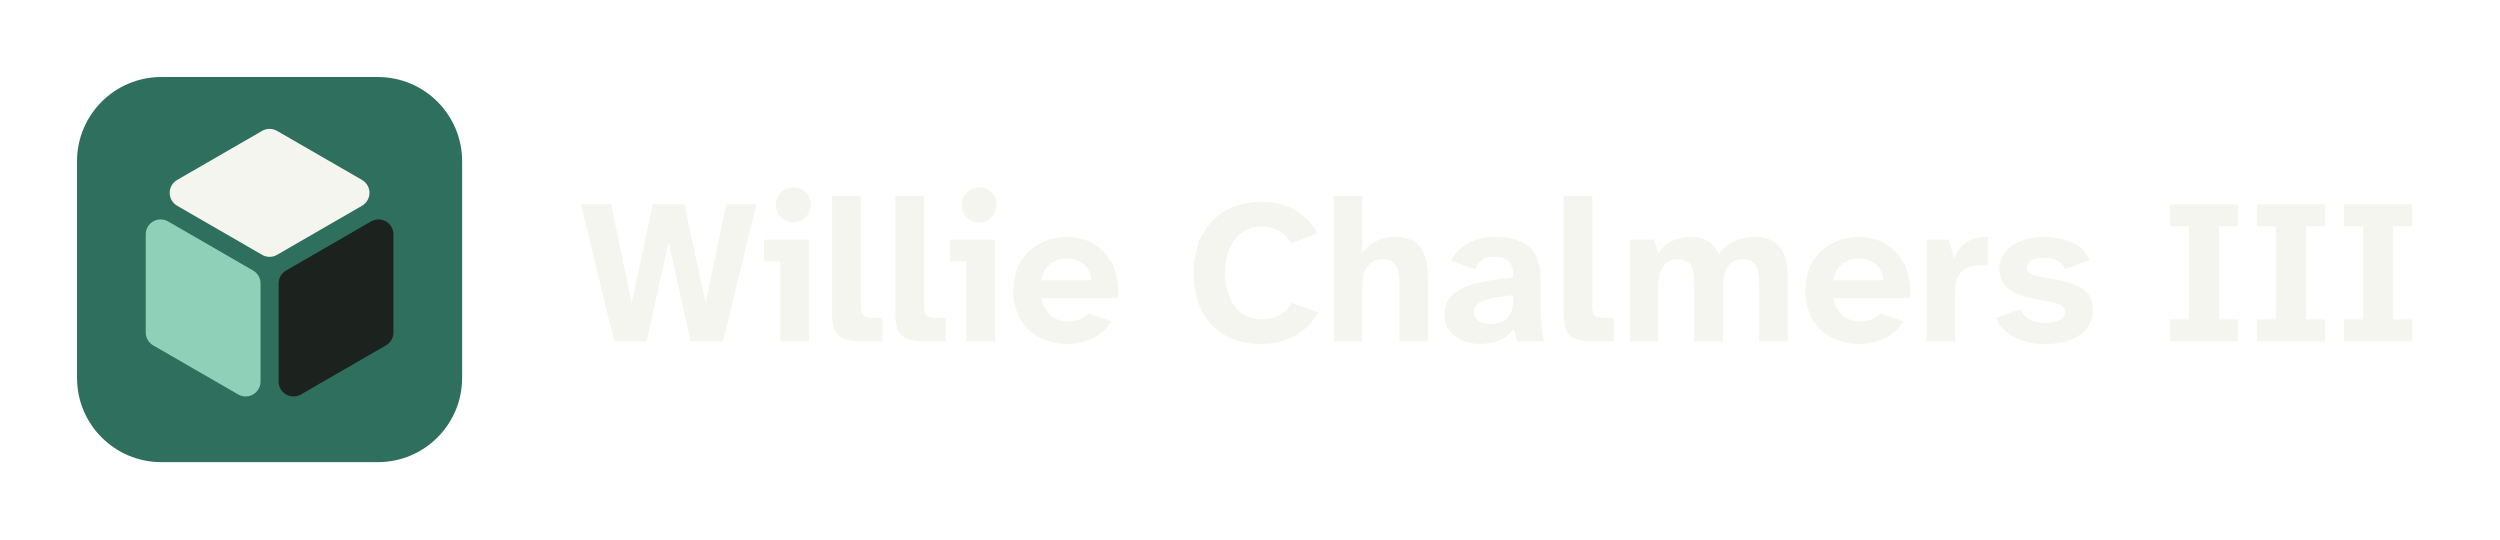
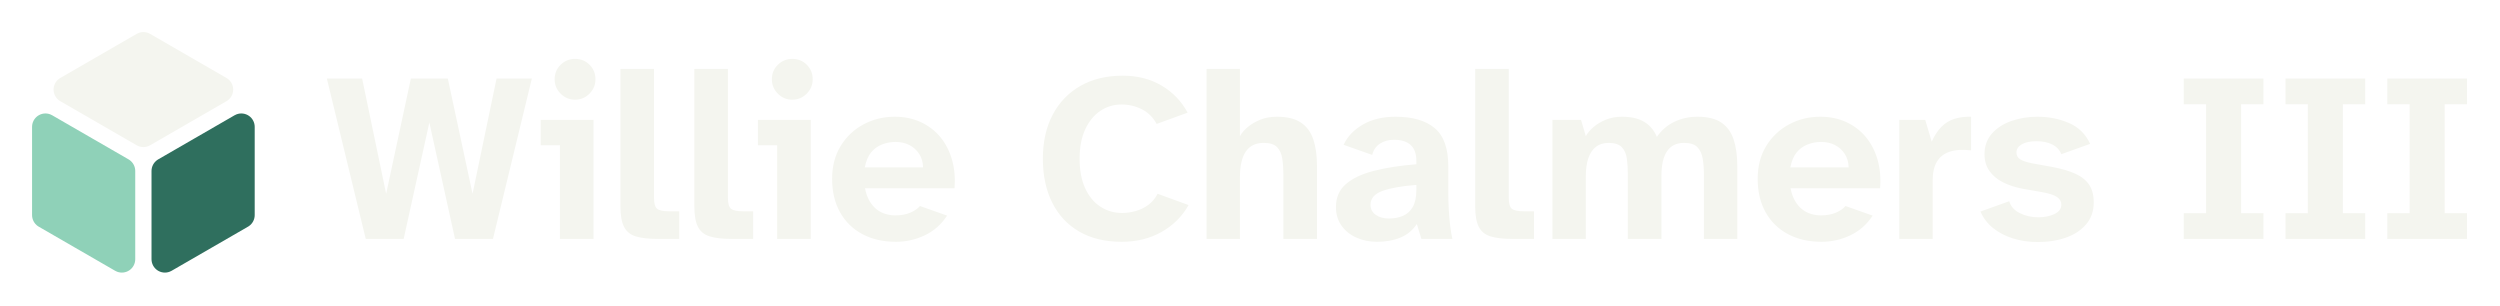
- <svg xmlns="http://www.w3.org/2000/svg" viewBox="0 0 779 168" width="779" height="168">
-   <rect x="24" y="24" width="120" height="120" rx="26.25" fill="#2f6f5e" />
-   <path d="M84 44.8L110.49 60.09L84 75.39L57.51 60.09Z" fill="#f4f5ef" stroke="#f4f5ef" stroke-width="9.28" stroke-linejoin="round" />
-   <path d="M50.05 73.01L76.54 88.31L76.54 118.89L50.05 103.6Z" fill="#8fd1b8" stroke="#8fd1b8" stroke-width="9.28" stroke-linejoin="round" />
-   <path d="M91.46 88.31L117.95 73.01L117.95 103.6L91.46 118.89Z" fill="#1c231e" stroke="#1c231e" stroke-width="9.28" stroke-linejoin="round" />
-   <path d="M201.50 106.40L191.39 106.40L181.02 63.65L190.43 63.65L196.83 94.37L203.42 63.65L213.28 63.65L219.87 94.37L226.27 63.65L235.68 63.65L225.31 106.40L215.20 106.40L208.35 75.36L201.50 106.40ZM252.13 106.40L243.17 106.40L243.17 81.44L238.05 81.44L238.05 74.66L252.13 74.66L252.13 106.40ZM247.20 69.28L247.20 69.28Q244.96 69.28 243.36 67.68Q241.76 66.08 241.76 63.84L241.76 63.84Q241.76 61.54 243.36 59.97Q244.96 58.40 247.20 58.40L247.20 58.40Q249.50 58.40 251.07 59.97Q252.64 61.54 252.64 63.84L252.64 63.84Q252.64 66.08 251.04 67.68Q249.44 69.28 247.20 69.28ZM274.98 106.40L269.28 106.40Q265.57 106.40 263.39 105.73Q261.22 105.06 260.26 103.17Q259.30 101.28 259.30 97.70L259.30 97.70L259.30 61.09L268.26 61.09L268.26 95.52Q268.26 97.70 269.09 98.37Q269.92 99.04 272.35 99.04L272.35 99.04L274.98 99.04L274.98 106.40ZM294.69 106.40L288.99 106.40Q285.28 106.40 283.10 105.73Q280.93 105.06 279.97 103.17Q279.01 101.28 279.01 97.70L279.01 97.70L279.01 61.09L287.97 61.09L287.97 95.52Q287.97 97.70 288.80 98.37Q289.63 99.04 292.06 99.04L292.06 99.04L294.69 99.04L294.69 106.40ZM310.05 106.40L301.09 106.40L301.09 81.44L295.97 81.44L295.97 74.66L310.05 74.66L310.05 106.40ZM305.12 69.28L305.12 69.28Q302.88 69.28 301.28 67.68Q299.68 66.08 299.68 63.84L299.68 63.84Q299.68 61.54 301.28 59.97Q302.88 58.40 305.12 58.40L305.12 58.40Q307.42 58.40 308.99 59.97Q310.56 61.54 310.56 63.84L310.56 63.84Q310.56 66.08 308.96 67.68Q307.36 69.28 305.12 69.28ZM332.77 107.17L332.77 107.17Q327.65 107.17 323.81 105.12Q319.97 103.07 317.86 99.30Q315.74 95.52 315.74 90.40L315.74 90.40Q315.74 85.34 318.02 81.63Q320.29 77.92 324.10 75.87Q327.90 73.82 332.45 73.82L332.45 73.82Q336.29 73.82 339.39 75.26Q342.50 76.70 344.61 79.26Q346.72 81.82 347.71 85.31Q348.70 88.80 348.38 92.90L348.38 92.90L324.51 92.90Q324.90 94.88 325.70 96.26Q326.50 97.63 327.58 98.50Q328.67 99.36 329.98 99.74Q331.30 100.13 332.58 100.13L332.58 100.13Q334.88 100.13 336.54 99.42Q338.21 98.72 339.17 97.63L339.17 97.63L346.40 100.19Q344.10 103.71 340.45 105.44Q336.80 107.17 332.77 107.17ZM324.45 87.33L324.45 87.33L340.00 87.33Q339.94 85.22 338.94 83.71Q337.95 82.21 336.35 81.38Q334.75 80.54 332.64 80.54L332.64 80.54Q330.78 80.54 329.06 81.22Q327.33 81.89 326.14 83.33Q324.96 84.77 324.45 87.33ZM392.93 107.17L392.93 107.17Q386.34 107.17 381.63 104.45Q376.93 101.73 374.43 96.74Q371.94 91.74 371.94 85.02L371.94 85.02Q371.94 78.24 374.56 73.28Q377.18 68.32 381.95 65.60Q386.72 62.88 393.25 62.88L393.25 62.88Q399.14 62.88 403.62 65.54Q408.10 68.19 410.53 72.74L410.53 72.74L402.27 75.74Q400.86 73.12 398.34 71.84Q395.81 70.56 392.93 70.56L392.93 70.56Q389.79 70.56 387.26 72.26Q384.74 73.95 383.23 77.18Q381.73 80.42 381.73 85.02L381.73 85.02Q381.73 89.63 383.20 92.86Q384.67 96.10 387.26 97.79Q389.86 99.49 393.06 99.49L393.06 99.49Q394.85 99.49 396.67 98.98Q398.50 98.46 400.03 97.34Q401.57 96.22 402.53 94.37L402.53 94.37L410.78 97.38Q408.22 101.92 403.58 104.54Q398.94 107.17 392.93 107.17ZM424.48 106.40L415.58 106.40L415.58 61.09L424.48 61.09L424.48 79.01Q425.18 77.73 426.56 76.58Q427.94 75.42 429.89 74.62Q431.84 73.82 434.34 73.82L434.34 73.82Q438.37 73.82 440.70 75.36Q443.04 76.90 444.03 79.84Q445.02 82.78 445.02 86.94L445.02 86.94L445.02 106.40L436.06 106.40L436.06 89.18Q436.06 86.94 435.78 85.02Q435.49 83.10 434.40 81.95Q433.31 80.80 430.82 80.80L430.82 80.80Q427.62 80.80 426.05 83.10Q424.48 85.41 424.48 89.89L424.48 89.89L424.48 106.40ZM461.02 107.17L461.02 107.17Q458.02 107.17 455.52 106.05Q453.02 104.93 451.55 102.85Q450.08 100.77 450.08 97.89L450.08 97.89Q450.08 94.11 452.70 91.81Q455.33 89.50 460.19 88.26Q465.06 87.01 471.52 86.50L471.52 86.50L471.52 85.60Q471.52 82.72 469.98 81.34Q468.45 79.97 465.57 79.97L465.57 79.97Q463.39 79.97 461.82 80.99Q460.26 82.02 459.74 84L459.74 84L452.13 81.31Q453.60 78.05 457.22 75.94Q460.83 73.82 465.95 73.82L465.95 73.82Q472.80 73.82 476.42 76.86Q480.03 79.90 480.03 87.01L480.03 87.01L480.03 94.05Q480.03 96.22 480.16 98.56Q480.29 100.90 480.54 102.94Q480.80 104.99 481.12 106.40L481.12 106.40L472.86 106.40L471.65 102.43Q469.98 104.93 467.26 106.05Q464.54 107.17 461.02 107.17ZM464.22 100.96L464.22 100.96Q466.27 100.96 467.94 100.26Q469.60 99.55 470.56 97.89Q471.52 96.22 471.52 93.34L471.52 93.34L471.52 92Q465.70 92.45 462.50 93.60Q459.30 94.75 459.30 97.31L459.30 97.31Q459.30 98.98 460.67 99.97Q462.05 100.96 464.22 100.96ZM502.88 106.40L497.18 106.40Q493.47 106.40 491.30 105.73Q489.12 105.06 488.16 103.17Q487.20 101.28 487.20 97.70L487.20 97.70L487.20 61.09L496.16 61.09L496.16 95.52Q496.16 97.70 496.99 98.37Q497.82 99.04 500.26 99.04L500.26 99.04L502.88 99.04L502.88 106.40ZM516.70 106.40L507.81 106.40L507.81 74.66L515.42 74.66L516.70 79.01Q517.41 77.73 518.75 76.58Q520.10 75.42 522.02 74.62Q523.94 73.82 526.30 73.82L526.30 73.82Q530.02 73.82 532.29 75.20Q534.56 76.58 535.65 79.20L535.65 79.20Q537.50 76.51 540.32 75.17Q543.14 73.82 546.46 73.82L546.46 73.82Q550.50 73.82 552.80 75.36Q555.10 76.90 556.10 79.84Q557.09 82.78 557.09 86.94L557.09 86.94L557.09 106.40L548.19 106.40L548.19 89.18Q548.19 86.94 547.87 85.02Q547.55 83.10 546.46 81.95Q545.38 80.80 542.88 80.80L542.88 80.80Q539.87 80.80 538.37 83.01Q536.86 85.22 536.86 89.57L536.86 89.57L536.86 106.40L527.90 106.40L527.90 89.18Q527.90 86.94 527.65 85.02Q527.39 83.10 526.30 81.95Q525.22 80.80 522.78 80.80L522.78 80.80Q520.74 80.80 519.39 81.86Q518.05 82.91 517.38 84.86Q516.70 86.82 516.70 89.70L516.70 89.70L516.70 106.40ZM579.55 107.17L579.55 107.17Q574.43 107.17 570.59 105.12Q566.75 103.07 564.64 99.30Q562.53 95.52 562.53 90.40L562.53 90.40Q562.53 85.34 564.80 81.63Q567.07 77.92 570.88 75.87Q574.69 73.82 579.23 73.82L579.23 73.82Q583.07 73.82 586.18 75.26Q589.28 76.70 591.39 79.26Q593.50 81.82 594.50 85.31Q595.49 88.80 595.17 92.90L595.17 92.90L571.30 92.90Q571.68 94.88 572.48 96.26Q573.28 97.63 574.37 98.50Q575.46 99.36 576.77 99.74Q578.08 100.13 579.36 100.13L579.36 100.13Q581.66 100.13 583.33 99.42Q584.99 98.72 585.95 97.63L585.95 97.63L593.18 100.19Q590.88 103.71 587.23 105.44Q583.58 107.17 579.55 107.17ZM571.23 87.33L571.23 87.33L586.78 87.33Q586.72 85.22 585.73 83.71Q584.74 82.21 583.14 81.38Q581.54 80.54 579.42 80.54L579.42 80.54Q577.57 80.54 575.84 81.22Q574.11 81.89 572.93 83.33Q571.74 84.77 571.23 87.33ZM609.18 106.40L600.29 106.40L600.29 74.66L607.20 74.66L608.93 80.48Q610.02 78.05 611.49 76.54Q612.96 75.04 614.94 74.40Q616.93 73.76 619.42 73.82L619.42 73.82L619.42 82.78Q615.90 82.40 613.66 83.17Q611.42 83.94 610.30 85.82Q609.18 87.71 609.18 90.85L609.18 90.85L609.18 106.40ZM637.22 107.23L637.22 107.23Q633.63 107.23 630.59 106.27Q627.55 105.31 625.31 103.52Q623.07 101.73 621.92 99.10L621.92 99.10L629.60 96.35Q630.18 98.40 632.42 99.52Q634.66 100.64 637.34 100.64L637.34 100.64Q639.78 100.64 641.63 99.78Q643.49 98.91 643.49 97.25L643.49 97.25Q643.49 96.03 642.34 95.23Q641.18 94.43 638.30 93.92L638.30 93.92L633.18 93.02Q630.18 92.45 627.90 91.30Q625.63 90.14 624.32 88.29Q623.01 86.43 623.01 83.81L623.01 83.81Q623.01 80.54 624.99 78.30Q626.98 76.06 630.21 74.94Q633.44 73.82 637.15 73.82L637.15 73.82Q641.63 73.82 645.50 75.49Q649.38 77.15 651.17 81.06L651.17 81.06L643.49 83.81Q642.78 82.08 641.06 81.22Q639.33 80.35 636.90 80.35L636.90 80.35Q634.34 80.35 632.93 81.18Q631.52 82.02 631.52 83.36L631.52 83.36Q631.52 84.51 632.48 85.15Q633.44 85.79 635.68 86.24L635.68 86.24L640.99 87.20Q644.77 87.90 647.23 89.02Q649.70 90.14 650.91 91.97Q652.13 93.79 652.13 96.67L652.13 96.67Q652.13 100.13 650.11 102.50Q648.10 104.86 644.74 106.05Q641.38 107.23 637.22 107.23ZM697.38 106.40L676.13 106.40L676.13 99.55L682.08 99.55L682.08 70.50L676.13 70.50L676.13 63.65L697.38 63.65L697.38 70.50L691.42 70.50L691.42 99.55L697.38 99.55L697.38 106.40ZM724.51 106.40L703.26 106.40L703.26 99.55L709.22 99.55L709.22 70.50L703.26 70.50L703.26 63.65L724.51 63.65L724.51 70.50L718.56 70.50L718.56 99.55L724.51 99.55L724.51 106.40ZM751.65 106.40L730.40 106.40L730.40 99.55L736.35 99.55L736.35 70.50L730.40 70.50L730.40 63.65L751.65 63.65L751.65 70.50L745.70 70.50L745.70 99.55L751.65 99.55L751.65 106.40Z" fill="#f4f5ef" />
+ <svg xmlns="http://www.w3.org/2000/svg" viewBox="0 0 1871 229" width="1871" height="229">
+   <path d="M107.31 34.02L164.5 67.04L107.31 100.06L50.11 67.04Z" fill="#f4f5ef" stroke="#f4f5ef" stroke-width="20.03" stroke-linejoin="round" />
+   <path d="M34.01 94.93L91.2 127.95L91.2 193.99L34.01 160.97Z" fill="#8fd1b8" stroke="#8fd1b8" stroke-width="20.03" stroke-linejoin="round" />
+   <path d="M123.41 127.95L180.6 94.93L180.6 160.97L123.41 193.99Z" fill="#2f6f5e" stroke="#2f6f5e" stroke-width="20.03" stroke-linejoin="round" />
+   <path d="M302.10 178.80L273.72 178.80L244.62 58.80L271.02 58.80L288.99 145.03L307.49 58.80L335.15 58.80L353.66 145.03L371.62 58.80L398.03 58.80L368.93 178.80L340.54 178.80L321.32 91.67L302.10 178.80ZM444.20 178.80L419.05 178.80L419.05 108.74L404.67 108.74L404.67 89.70L444.20 89.70L444.20 178.80ZM430.36 74.61L430.36 74.61Q424.08 74.61 419.59 70.12Q415.09 65.63 415.09 59.34L415.09 59.34Q415.09 52.87 419.59 48.47Q424.08 44.07 430.36 44.07L430.36 44.07Q436.83 44.07 441.23 48.47Q445.63 52.87 445.63 59.34L445.63 59.34Q445.63 65.63 441.14 70.12Q436.65 74.61 430.36 74.61ZM508.33 178.80L492.34 178.80Q481.92 178.80 475.81 176.91Q469.70 175.03 467.01 169.73Q464.32 164.43 464.32 154.37L464.32 154.37L464.32 51.61L489.47 51.61L489.47 148.26Q489.47 154.37 491.80 156.26Q494.14 158.14 500.96 158.14L500.96 158.14L508.33 158.14L508.33 178.80ZM563.66 178.80L547.67 178.80Q537.25 178.80 531.14 176.91Q525.03 175.03 522.34 169.73Q519.64 164.43 519.64 154.37L519.64 154.37L519.64 51.61L544.79 51.61L544.79 148.26Q544.79 154.37 547.13 156.26Q549.47 158.14 556.29 158.14L556.29 158.14L563.66 158.14L563.66 178.80ZM606.77 178.80L581.62 178.80L581.62 108.74L567.25 108.74L567.25 89.70L606.77 89.70L606.77 178.80ZM592.94 74.61L592.94 74.61Q586.65 74.61 582.16 70.12Q577.67 65.63 577.67 59.34L577.67 59.34Q577.67 52.87 582.16 48.47Q586.65 44.07 592.94 44.07L592.94 44.07Q599.41 44.07 603.81 48.47Q608.21 52.87 608.21 59.34L608.21 59.34Q608.21 65.63 603.72 70.12Q599.23 74.61 592.94 74.61ZM670.54 180.96L670.54 180.96Q656.17 180.96 645.39 175.21Q634.62 169.46 628.69 158.86Q622.76 148.26 622.76 133.89L622.76 133.89Q622.76 119.70 629.14 109.28Q635.51 98.86 646.20 93.11Q656.89 87.36 669.64 87.36L669.64 87.36Q680.42 87.36 689.14 91.40Q697.85 95.45 703.78 102.63Q709.70 109.82 712.49 119.61Q715.27 129.40 714.38 140.90L714.38 140.90L647.37 140.90Q648.45 146.46 650.69 150.33Q652.94 154.19 655.99 156.61Q659.05 159.04 662.73 160.12Q666.41 161.20 670.00 161.20L670.00 161.20Q676.47 161.20 681.14 159.22Q685.81 157.24 688.51 154.19L688.51 154.19L708.81 161.37Q702.34 171.26 692.10 176.11Q681.86 180.96 670.54 180.96ZM647.19 125.27L647.19 125.27L690.84 125.27Q690.66 119.34 687.88 115.12Q685.09 110.90 680.60 108.56Q676.11 106.23 670.18 106.23L670.18 106.23Q664.97 106.23 660.12 108.11Q655.27 110.00 651.95 114.04Q648.63 118.08 647.19 125.27ZM839.41 180.96L839.41 180.96Q820.90 180.96 807.70 173.32Q794.50 165.69 787.49 151.67Q780.48 137.66 780.48 118.80L780.48 118.80Q780.48 99.76 787.85 85.84Q795.21 71.91 808.60 64.28Q821.98 56.64 840.30 56.64L840.30 56.64Q856.83 56.64 869.41 64.10Q881.98 71.55 888.81 84.31L888.81 84.31L865.63 92.75Q861.68 85.39 854.59 81.79Q847.49 78.20 839.41 78.20L839.41 78.20Q830.60 78.20 823.51 82.96Q816.41 87.72 812.19 96.79Q807.97 105.87 807.97 118.80L807.97 118.80Q807.97 131.73 812.10 140.81Q816.23 149.88 823.51 154.64Q830.78 159.40 839.76 159.40L839.76 159.40Q844.79 159.40 849.91 157.96Q855.03 156.52 859.35 153.38Q863.66 150.24 866.35 145.03L866.35 145.03L889.53 153.47Q882.34 166.23 869.32 173.59Q856.29 180.96 839.41 180.96ZM927.97 178.80L903.00 178.80L903.00 51.61L927.97 51.61L927.97 101.91Q929.94 98.32 933.81 95.09Q937.67 91.85 943.15 89.61Q948.63 87.36 955.63 87.36L955.63 87.36Q966.95 87.36 973.51 91.67Q980.06 95.99 982.85 104.25Q985.63 112.51 985.63 124.19L985.63 124.19L985.63 178.80L960.48 178.80L960.48 130.48Q960.48 124.19 959.67 118.80Q958.87 113.41 955.81 110.18Q952.76 106.94 945.75 106.94L945.75 106.94Q936.77 106.94 932.37 113.41Q927.97 119.88 927.97 132.45L927.97 132.45L927.97 178.80ZM1030.54 180.96L1030.54 180.96Q1022.10 180.96 1015.09 177.81Q1008.09 174.67 1003.96 168.83Q999.82 162.99 999.82 154.91L999.82 154.91Q999.82 144.31 1007.19 137.84Q1014.56 131.37 1028.21 127.87Q1041.86 124.37 1060.00 122.93L1060.00 122.93L1060.00 120.42Q1060.00 112.33 1055.69 108.47Q1051.38 104.61 1043.30 104.61L1043.30 104.61Q1037.19 104.61 1032.79 107.48Q1028.39 110.36 1026.95 115.93L1026.95 115.93L1005.57 108.38Q1009.70 99.22 1019.85 93.29Q1030.00 87.36 1044.38 87.36L1044.38 87.36Q1063.60 87.36 1073.75 95.90Q1083.90 104.43 1083.90 124.37L1083.90 124.37L1083.90 144.13Q1083.90 150.24 1084.26 156.79Q1084.62 163.35 1085.33 169.10Q1086.05 174.85 1086.95 178.80L1086.95 178.80L1063.78 178.80L1060.36 167.66Q1055.69 174.67 1048.06 177.81Q1040.42 180.96 1030.54 180.96ZM1039.53 163.53L1039.53 163.53Q1045.27 163.53 1049.94 161.55Q1054.62 159.58 1057.31 154.91Q1060.00 150.24 1060.00 142.15L1060.00 142.15L1060.00 138.38Q1043.66 139.64 1034.67 142.87Q1025.69 146.11 1025.69 153.29L1025.69 153.29Q1025.69 157.96 1029.56 160.75Q1033.42 163.53 1039.53 163.53ZM1148.03 178.80L1132.04 178.80Q1121.62 178.80 1115.51 176.91Q1109.41 175.03 1106.71 169.73Q1104.02 164.43 1104.02 154.37L1104.02 154.37L1104.02 51.61L1129.17 51.61L1129.17 148.26Q1129.17 154.37 1131.50 156.26Q1133.84 158.14 1140.66 158.14L1140.66 158.14L1148.03 158.14L1148.03 178.80ZM1186.83 178.80L1161.86 178.80L1161.86 89.70L1183.24 89.70L1186.83 101.91Q1188.81 98.32 1192.58 95.09Q1196.35 91.85 1201.74 89.61Q1207.13 87.36 1213.78 87.36L1213.78 87.36Q1224.20 87.36 1230.57 91.23Q1236.95 95.09 1240.00 102.45L1240.00 102.45Q1245.21 94.91 1253.12 91.14Q1261.02 87.36 1270.36 87.36L1270.36 87.36Q1281.68 87.36 1288.15 91.67Q1294.61 95.99 1297.40 104.25Q1300.18 112.51 1300.18 124.19L1300.18 124.19L1300.18 178.80L1275.21 178.80L1275.21 130.48Q1275.21 124.19 1274.32 118.80Q1273.42 113.41 1270.36 110.18Q1267.31 106.94 1260.30 106.94L1260.30 106.94Q1251.86 106.94 1247.64 113.14Q1243.42 119.34 1243.42 131.55L1243.42 131.55L1243.42 178.80L1218.27 178.80L1218.27 130.48Q1218.27 124.19 1217.55 118.80Q1216.83 113.41 1213.78 110.18Q1210.72 106.94 1203.90 106.94L1203.90 106.94Q1198.15 106.94 1194.38 109.91Q1190.60 112.87 1188.72 118.35Q1186.83 123.83 1186.83 131.91L1186.83 131.91L1186.83 178.80ZM1363.24 180.96L1363.24 180.96Q1348.87 180.96 1338.09 175.21Q1327.31 169.46 1321.38 158.86Q1315.45 148.26 1315.45 133.89L1315.45 133.89Q1315.45 119.70 1321.83 109.28Q1328.21 98.86 1338.90 93.11Q1349.59 87.36 1362.34 87.36L1362.34 87.36Q1373.12 87.36 1381.83 91.40Q1390.54 95.45 1396.47 102.63Q1402.40 109.82 1405.18 119.61Q1407.97 129.40 1407.07 140.90L1407.07 140.90L1340.06 140.90Q1341.14 146.46 1343.39 150.33Q1345.63 154.19 1348.69 156.61Q1351.74 159.04 1355.42 160.12Q1359.11 161.20 1362.70 161.20L1362.70 161.20Q1369.17 161.20 1373.84 159.22Q1378.51 157.24 1381.20 154.19L1381.20 154.19L1401.50 161.37Q1395.03 171.26 1384.79 176.11Q1374.56 180.96 1363.24 180.96ZM1339.88 125.27L1339.88 125.27L1383.54 125.27Q1383.36 119.34 1380.57 115.12Q1377.79 110.90 1373.30 108.56Q1368.81 106.23 1362.88 106.23L1362.88 106.23Q1357.67 106.23 1352.82 108.11Q1347.97 110.00 1344.64 114.04Q1341.32 118.08 1339.88 125.27ZM1446.41 178.80L1421.44 178.80L1421.44 89.70L1440.84 89.70L1445.69 106.05Q1448.75 99.22 1452.88 95.00Q1457.01 90.78 1462.58 88.98Q1468.15 87.18 1475.15 87.36L1475.15 87.36L1475.15 112.51Q1465.27 111.43 1458.99 113.59Q1452.70 115.75 1449.56 121.05Q1446.41 126.34 1446.41 135.15L1446.41 135.15L1446.41 178.80ZM1525.09 181.14L1525.09 181.14Q1515.03 181.14 1506.50 178.44Q1497.97 175.75 1491.68 170.72Q1485.39 165.69 1482.16 158.32L1482.16 158.32L1503.72 150.60Q1505.33 156.34 1511.62 159.49Q1517.91 162.63 1525.45 162.63L1525.45 162.63Q1532.28 162.63 1537.49 160.21Q1542.70 157.78 1542.70 153.11L1542.70 153.11Q1542.70 149.70 1539.47 147.45Q1536.23 145.21 1528.15 143.77L1528.15 143.77L1513.78 141.26Q1505.33 139.64 1498.96 136.40Q1492.58 133.17 1488.90 127.96Q1485.21 122.75 1485.21 115.39L1485.21 115.39Q1485.21 106.23 1490.78 99.94Q1496.35 93.65 1505.42 90.51Q1514.50 87.36 1524.91 87.36L1524.91 87.36Q1537.49 87.36 1548.36 92.03Q1559.23 96.70 1564.26 107.66L1564.26 107.66L1542.70 115.39Q1540.72 110.54 1535.87 108.11Q1531.02 105.69 1524.20 105.69L1524.20 105.69Q1517.01 105.69 1513.06 108.02Q1509.11 110.36 1509.11 114.13L1509.11 114.13Q1509.11 117.36 1511.80 119.16Q1514.50 120.96 1520.78 122.21L1520.78 122.21L1535.69 124.91Q1546.29 126.88 1553.21 130.03Q1560.12 133.17 1563.54 138.29Q1566.95 143.41 1566.95 151.49L1566.95 151.49Q1566.95 161.20 1561.29 167.84Q1555.63 174.49 1546.20 177.81Q1536.77 181.14 1525.09 181.14ZM1693.96 178.80L1634.32 178.80L1634.32 159.58L1651.02 159.58L1651.02 78.02L1634.32 78.02L1634.32 58.80L1693.96 58.80L1693.96 78.02L1677.25 78.02L1677.25 159.58L1693.96 159.58L1693.96 178.80ZM1770.12 178.80L1710.48 178.80L1710.48 159.58L1727.19 159.58L1727.19 78.02L1710.48 78.02L1710.48 58.80L1770.12 58.80L1770.12 78.02L1753.42 78.02L1753.42 159.58L1770.12 159.58L1770.12 178.80ZM1846.29 178.80L1786.65 178.80L1786.65 159.58L1803.36 159.58L1803.36 78.02L1786.65 78.02L1786.65 58.80L1846.29 58.80L1846.29 78.02L1829.59 78.02L1829.59 159.58L1846.29 159.58L1846.29 178.80Z" fill="#f4f5ef" />
</svg>
